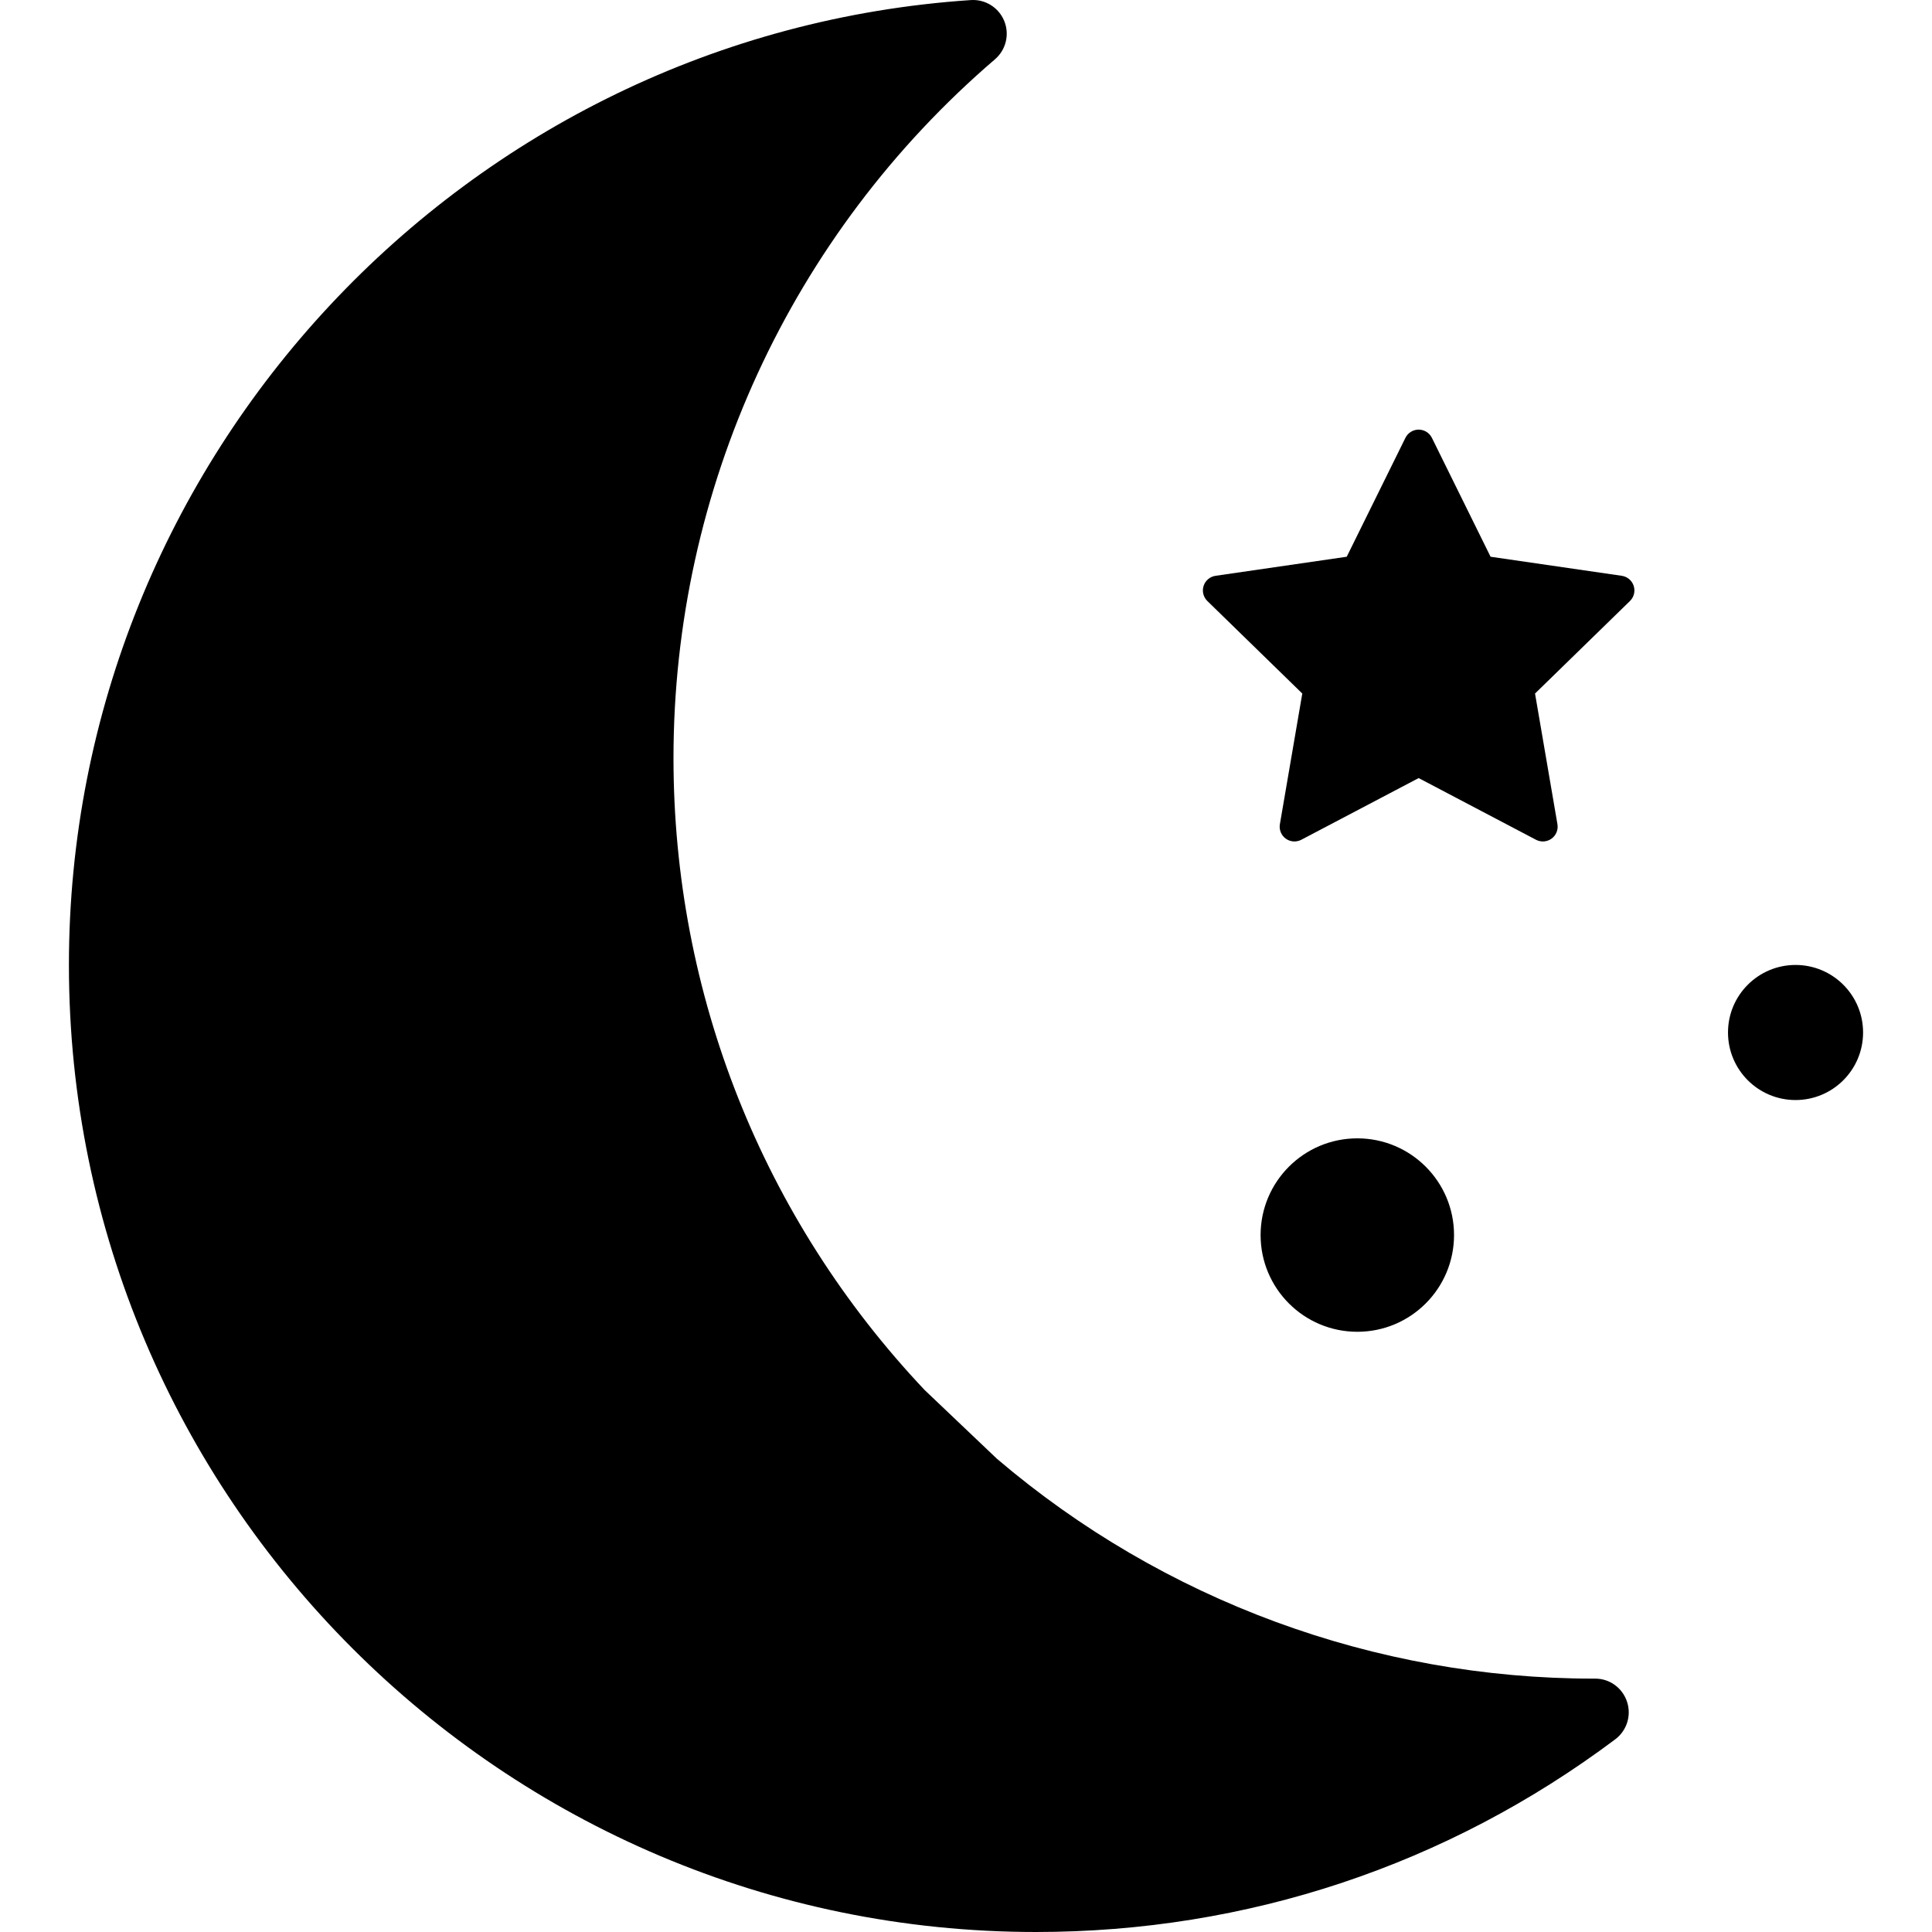
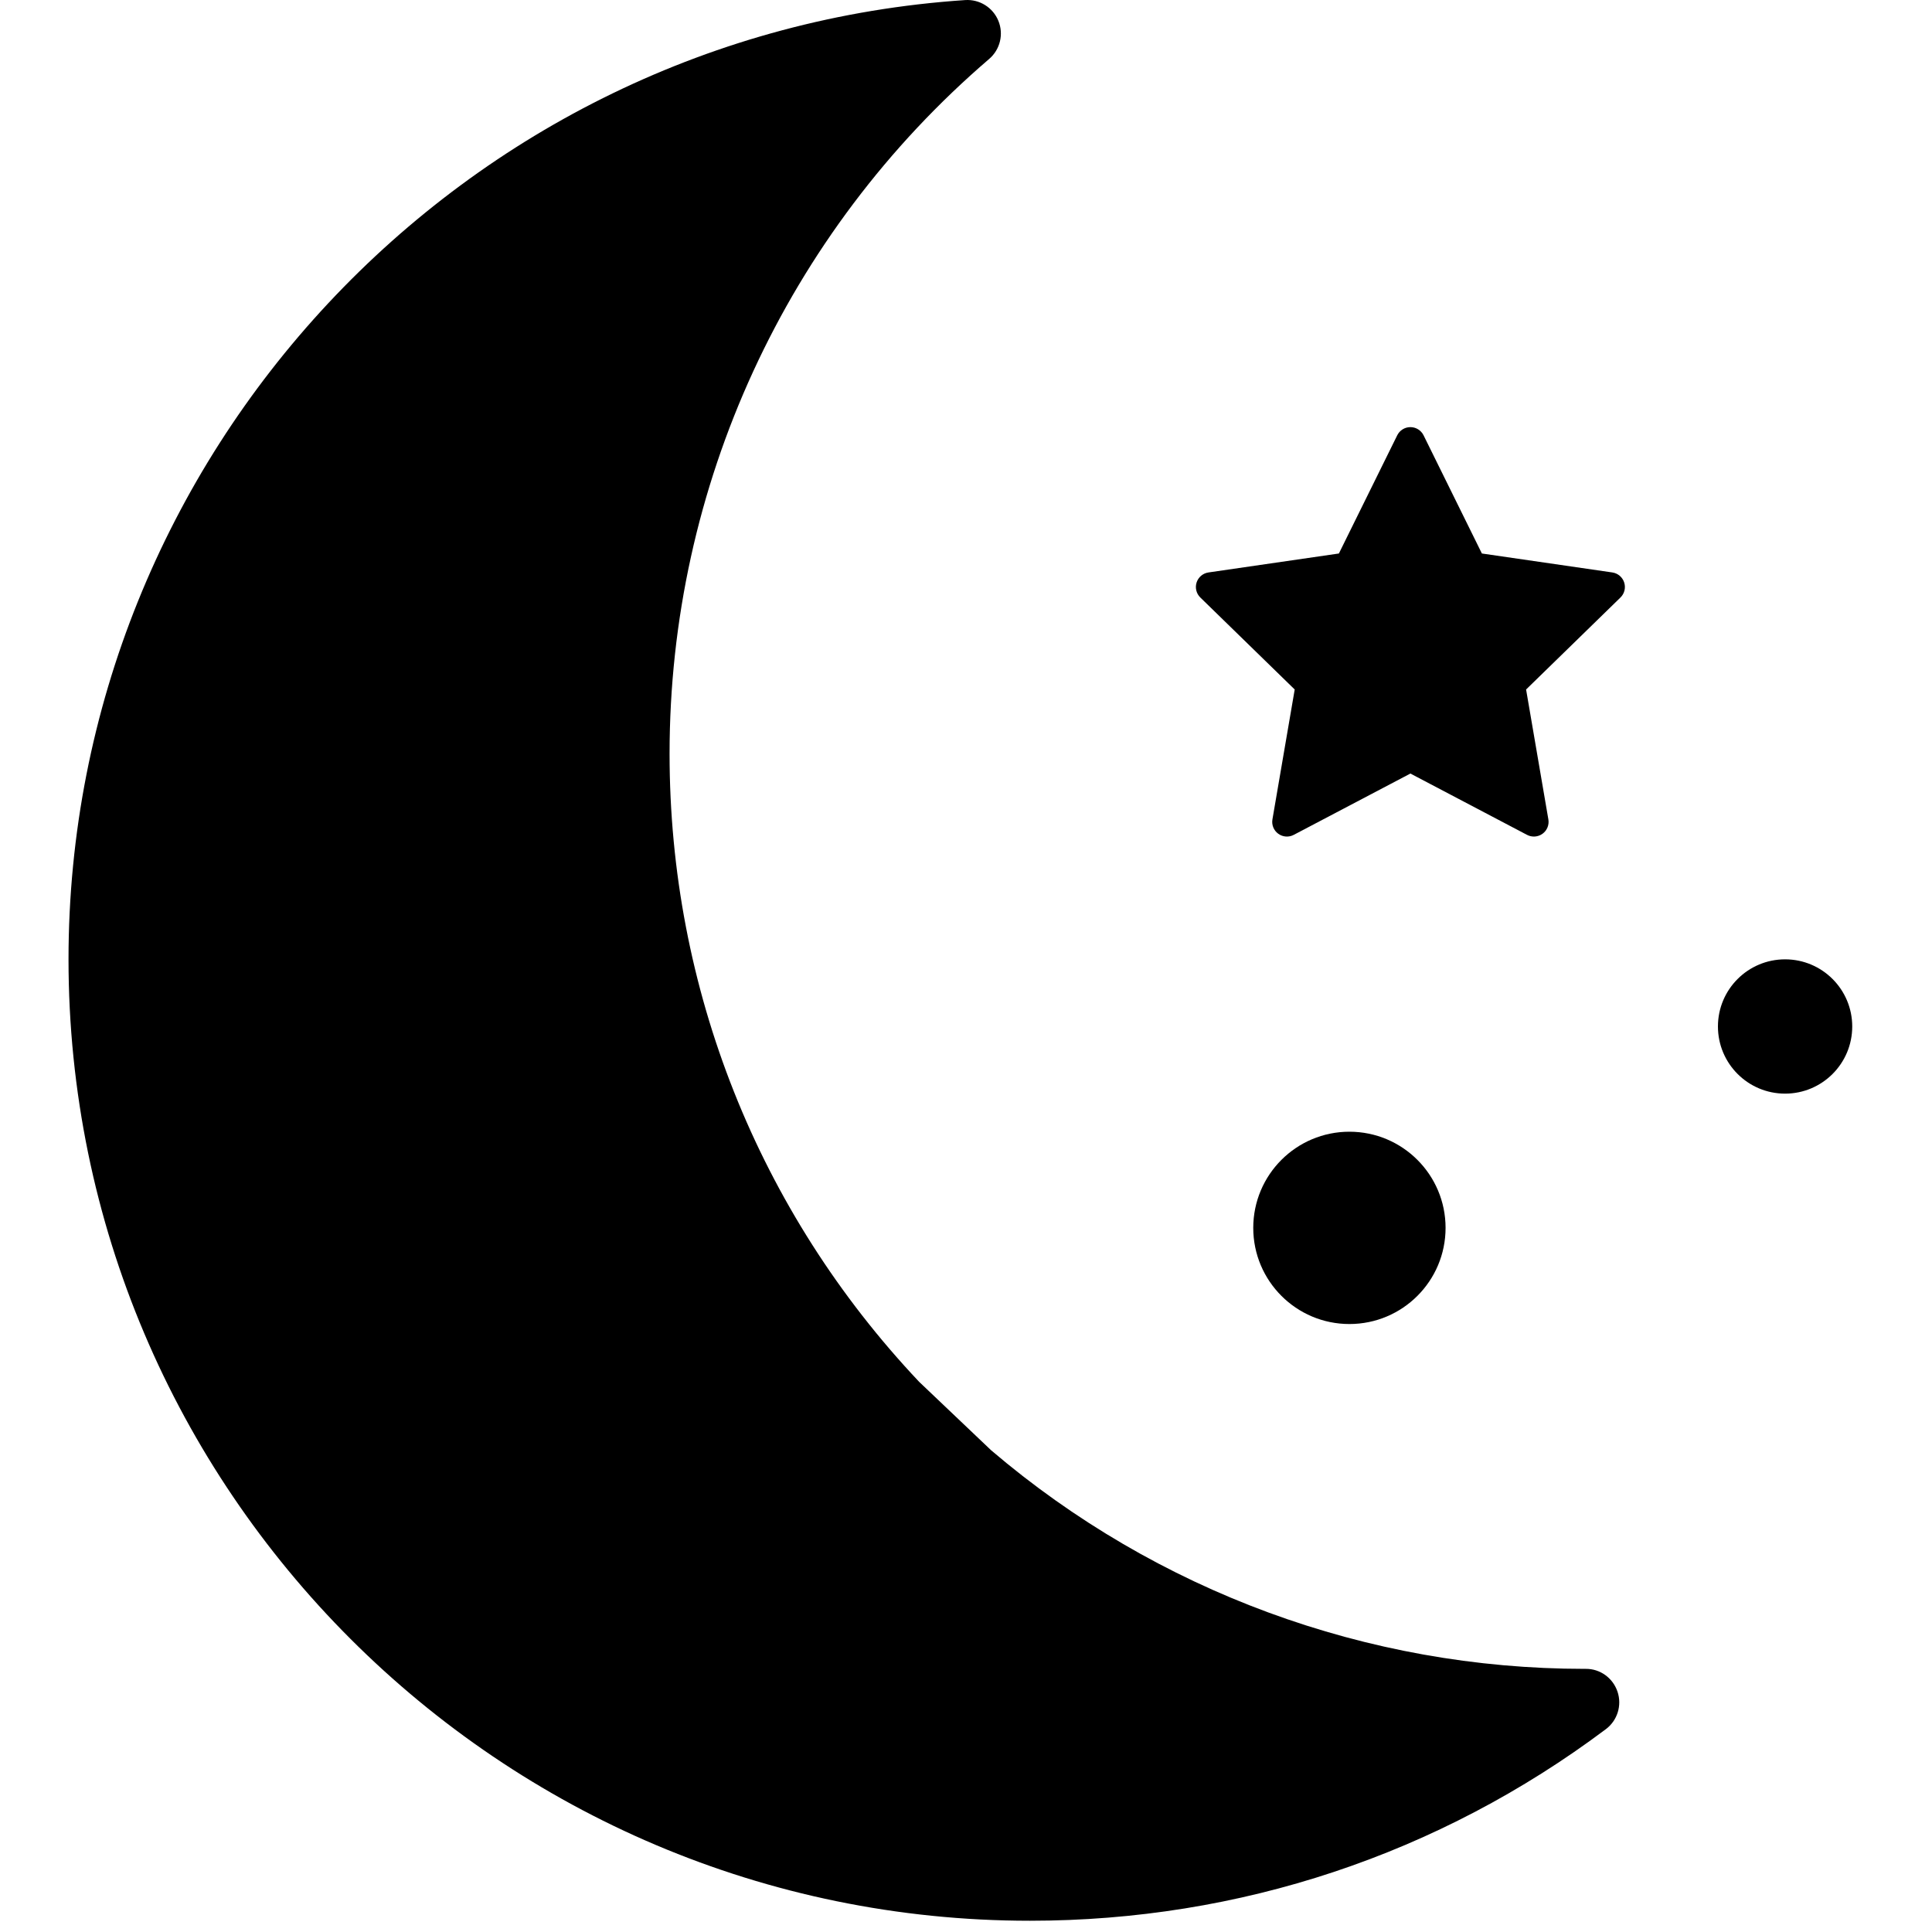
- <svg viewBox="0 0 512.001 512.001">
+ <svg viewBox="0 0 515 515">
  <path d="M431.175 450.958c-1.219-3.65-4.612-6.143-8.484-6.103h-.335c-57.937 0-114.093-20.686-158.144-58.253l-19.197-18.253c-42.908-45.444-66.533-104.892-66.533-167.429 0-71.262 31.052-138.768 85.196-185.209A8.931 8.931 0 0 0 257.265.02C123.247 8.983 18.264 121.3 18.264 255.721 18.264 397.034 133.23 512 274.542 512c55.868 0 108.955-17.659 153.52-51.067a8.931 8.931 0 0 0 3.113-9.975z" />
  <path d="M432.945 155.259a3.914 3.914 0 0 0-3.16-2.665l-34.768-5.052-15.546-31.503a3.92 3.92 0 0 0-3.511-2.183 3.911 3.911 0 0 0-3.511 2.183l-15.55 31.503-34.766 5.052a3.92 3.92 0 0 0-3.162 2.665 3.92 3.92 0 0 0 .99 4.014l25.16 24.521-5.937 34.626a3.908 3.908 0 0 0 1.557 3.829 3.91 3.91 0 0 0 4.121.297l31.098-16.347 31.094 16.347a3.92 3.92 0 0 0 4.126-.297 3.912 3.912 0 0 0 1.557-3.829l-5.937-34.626 25.155-24.521a3.91 3.91 0 0 0 .99-4.014z" />
  <circle cx="359.704" cy="327.305" r="25.632" />
  <path d="M493.737 273.623c0 9.886-8.012 17.9-17.9 17.9-9.885 0-17.898-8.014-17.898-17.9 0-9.887 8.014-17.899 17.898-17.899 9.888 0 17.9 8.013 17.9 17.899z" />
</svg>
